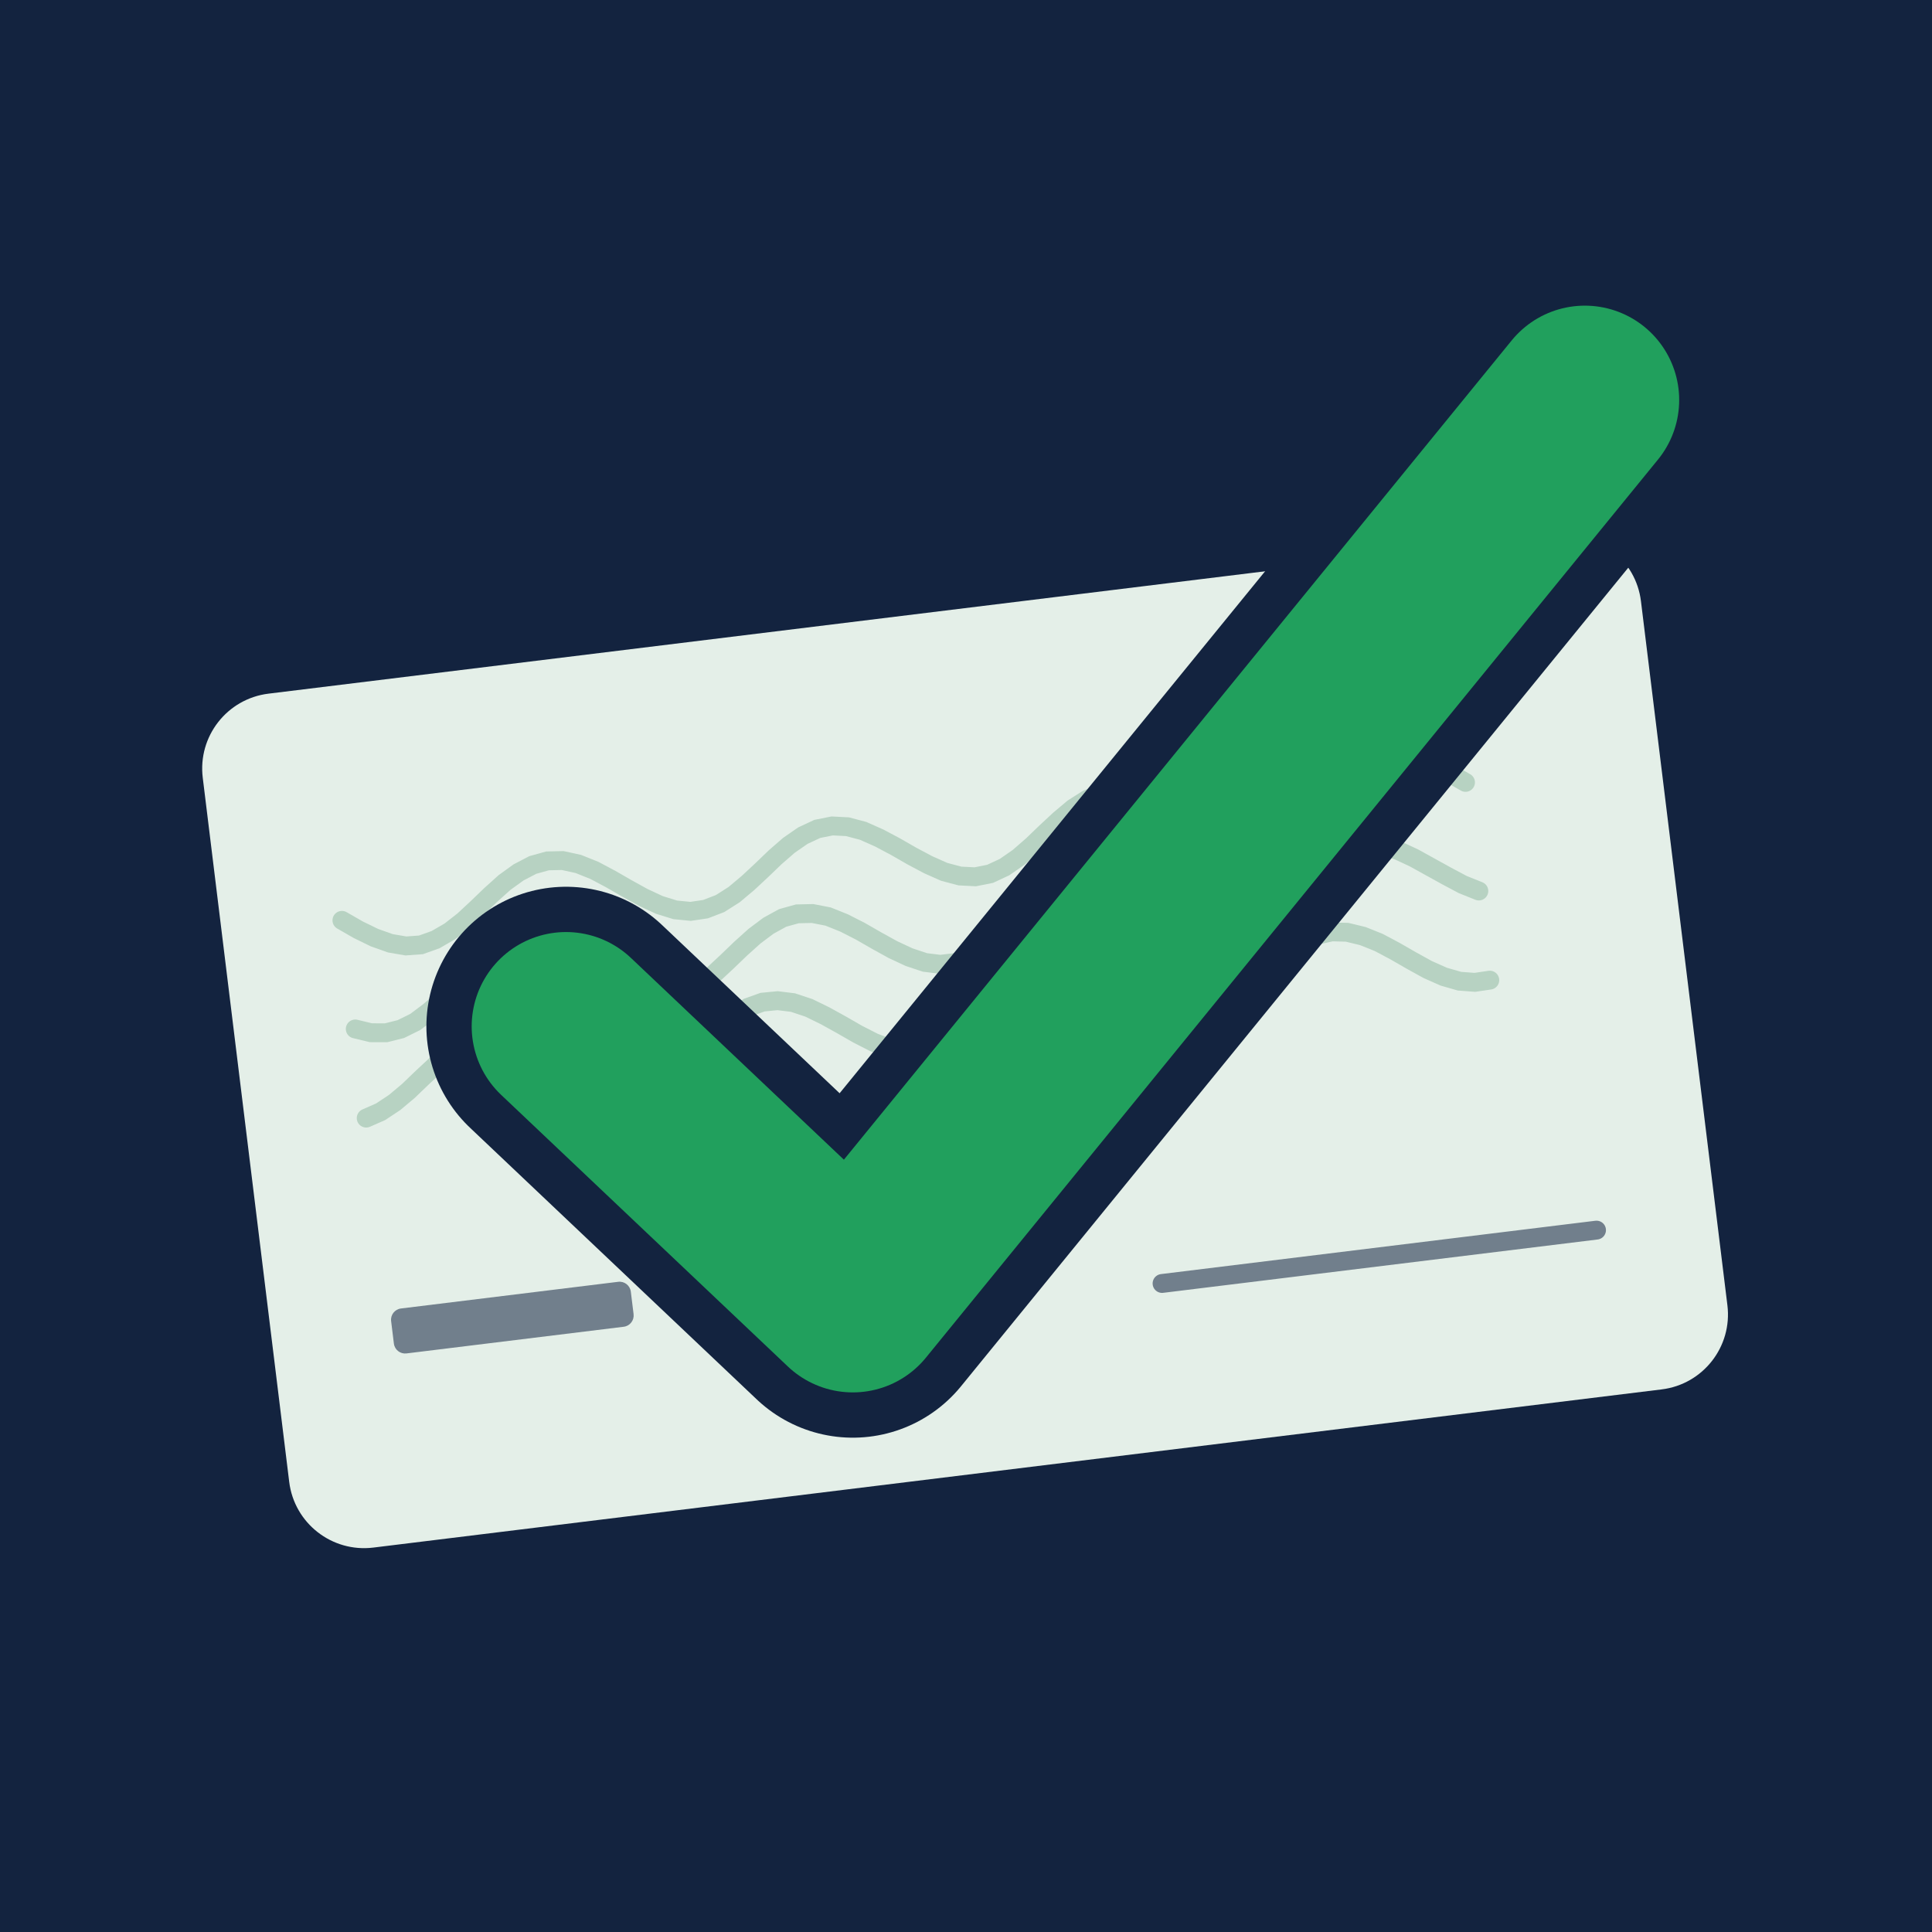
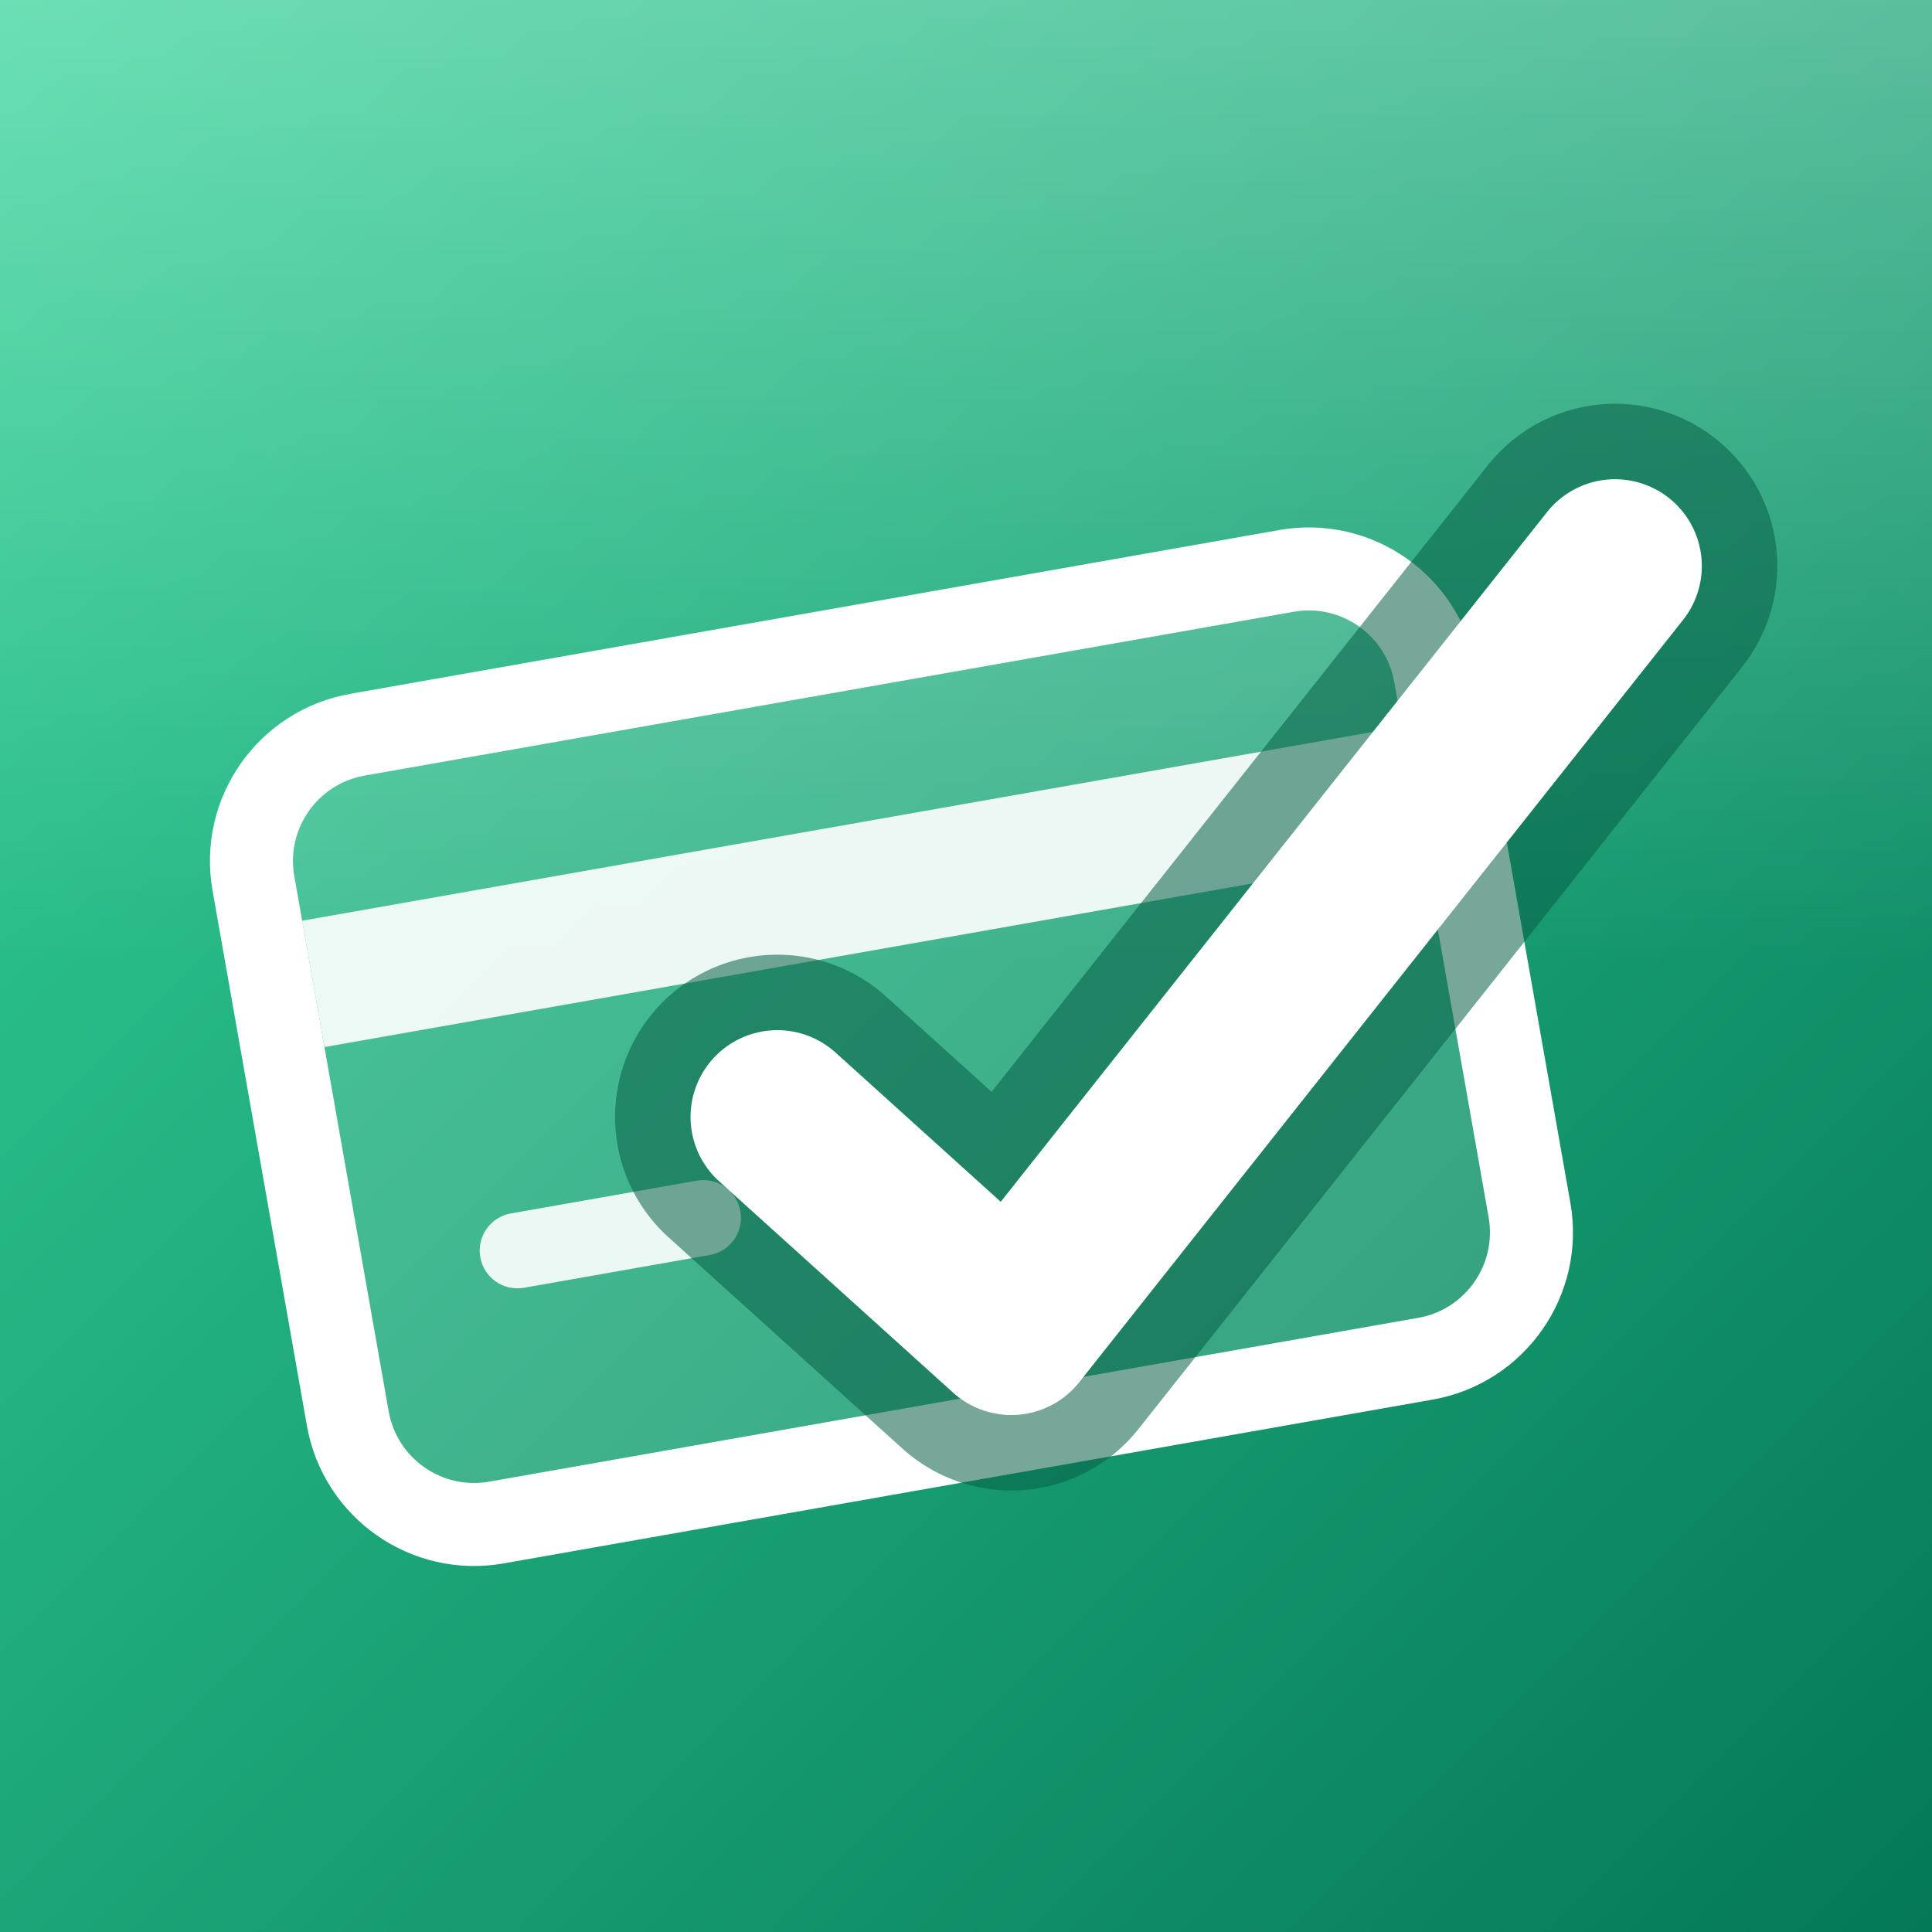
<svg xmlns="http://www.w3.org/2000/svg" viewBox="0 0 512 512" width="512" height="512" role="img" aria-label="Pay Small Check">
-   <rect width="512" height="512" fill="#13233F" />
-   <g transform="translate(0 10) scale(1)">
-     <g transform="rotate(-7 256 268)">
-       <rect x="64" y="152" width="384" height="228" rx="20" fill="#E4EFE8" />
-       <path d="M96.0,214.0 L100.0,217.0 L104.0,219.6 L108.0,221.6 L112.0,222.8 L116.0,223.0 L120.0,222.1 L124.0,220.4 L128.0,218.0 L132.0,215.1 L136.0,212.1 L140.0,209.3 L144.0,207.1 L148.0,205.6 L152.0,205.0 L156.0,205.4 L160.0,206.8 L164.0,209.0 L168.0,211.8 L172.0,214.8 L176.0,217.7 L180.0,220.2 L184.0,222.0 L188.0,222.9 L192.0,222.8 L196.0,221.8 L200.0,219.9 L204.0,217.3 L208.0,214.4 L212.0,211.4 L216.0,208.7 L220.0,206.6 L224.0,205.3 L228.0,205.0 L232.0,205.7 L236.0,207.3 L240.0,209.7 L244.0,212.5 L248.0,215.5 L252.0,218.3 L256.0,220.7 L260.0,222.3 L264.0,223.0 L268.0,222.7 L272.0,221.4 L276.0,219.3 L280.0,216.6 L284.0,213.6 L288.0,210.7 L292.0,208.1 L296.0,206.2 L300.0,205.2 L304.0,205.1 L308.0,206.0 L312.0,207.8 L316.0,210.3 L320.0,213.2 L324.0,216.2 L328.0,219.0 L332.0,221.2 L336.0,222.6 L340.0,223.0 L344.0,222.4 L348.0,220.9 L352.0,218.7 L356.0,215.9 L360.0,212.9 L364.0,210.0 L368.0,207.6 L372.0,205.9 L376.0,205.0 L380.0,205.2 L384.0,206.4 L388.0,208.4 L392.0,211.0 L396.0,214.0" fill="none" stroke="#B7D2C2" stroke-width="5" stroke-linecap="round" />
-       <path d="M96.0,243.0 L100.0,244.5 L104.0,245.0 L108.0,244.5 L112.0,243.1 L116.0,240.8 L120.0,238.1 L124.0,235.1 L128.0,232.2 L132.0,229.7 L136.0,227.9 L140.0,227.1 L144.0,227.2 L148.0,228.3 L152.0,230.3 L156.0,232.9 L160.0,235.8 L164.0,238.8 L168.0,241.4 L172.0,243.5 L176.0,244.7 L180.0,245.0 L184.0,244.2 L188.0,242.6 L192.0,240.2 L196.0,237.3 L200.0,234.3 L204.0,231.5 L208.0,229.2 L212.0,227.6 L216.0,227.0 L220.0,227.4 L224.0,228.7 L228.0,230.9 L232.0,233.6 L236.0,236.6 L240.0,239.5 L244.0,242.0 L248.0,243.9 L252.0,244.9 L256.0,244.9 L260.0,243.9 L264.0,242.0 L268.0,239.5 L272.0,236.6 L276.0,233.6 L280.0,230.9 L284.0,228.7 L288.0,227.4 L292.0,227.0 L296.0,227.6 L300.0,229.2 L304.0,231.5 L308.0,234.3 L312.0,237.3 L316.0,240.2 L320.0,242.6 L324.0,244.2 L328.0,245.0 L332.0,244.7 L336.0,243.5 L340.0,241.4 L344.0,238.8 L348.0,235.8 L352.0,232.9 L356.0,230.3 L360.0,228.3 L364.0,227.2 L368.0,227.1 L372.0,227.9 L376.0,229.7 L380.0,232.2 L384.0,235.1 L388.0,238.0 L392.0,240.8 L396.0,243.0" fill="none" stroke="#B7D2C2" stroke-width="5" stroke-linecap="round" />
-       <path d="M96.0,266.8 L100.0,265.6 L104.0,263.6 L108.0,261.0 L112.0,258.0 L116.0,255.1 L120.0,252.4 L124.0,250.4 L128.0,249.2 L132.0,249.0 L136.0,249.9 L140.0,251.6 L144.0,254.0 L148.0,256.9 L152.0,259.9 L156.0,262.7 L160.0,264.9 L164.0,266.4 L168.0,267.0 L172.0,266.6 L176.0,265.2 L180.0,263.0 L184.0,260.2 L188.0,257.3 L192.0,254.3 L196.0,251.8 L200.0,250.0 L204.0,249.1 L208.0,249.2 L212.0,250.2 L216.0,252.1 L220.0,254.7 L224.0,257.6 L228.0,260.6 L232.0,263.3 L236.0,265.4 L240.0,266.7 L244.0,267.0 L248.0,266.3 L252.0,264.7 L256.0,262.3 L260.0,259.5 L264.0,256.5 L268.0,253.7 L272.0,251.3 L276.0,249.7 L280.0,249.0 L284.0,249.3 L288.0,250.6 L292.0,252.7 L296.0,255.4 L300.0,258.4 L304.0,261.3 L308.0,263.9 L312.0,265.8 L316.0,266.8 L320.0,266.9 L324.0,266.0 L328.0,264.2 L332.0,261.7 L336.0,258.8 L340.0,255.8 L344.0,253.0 L348.0,250.8 L352.0,249.4 L356.0,249.0 L360.0,249.6 L364.0,251.1 L368.0,253.3 L372.0,256.1 L376.0,259.1 L380.0,262.0 L384.0,264.4 L388.0,266.1 L392.0,266.9 L396.0,266.8" fill="none" stroke="#B7D2C2" stroke-width="5" stroke-linecap="round" />
-       <rect x="96" y="318" width="64" height="12" rx="3" fill="#13233F" opacity=".55" />
-       <rect x="172" y="318" width="40" height="12" rx="3" fill="#13233F" opacity=".55" />
-       <path d="M300 336 H416" stroke="#13233F" stroke-width="5" stroke-linecap="round" opacity=".55" />
-     </g>
-     <path d="M150 262 L226 334 L420 96" fill="none" stroke="#13233F" stroke-width="74" stroke-linecap="round" stroke-linejoin="round" />
-     <path d="M150 262 L226 334 L420 96" fill="none" stroke="#21A05D" stroke-width="50" stroke-linecap="round" stroke-linejoin="round" />
+   <defs>
+     <linearGradient id="g" x1="0" y1="0" x2="1" y2="1">
+       <stop offset="0" stop-color="#34D399" />
+       <stop offset="1" stop-color="#047857" />
+     </linearGradient>
+     <linearGradient id="hl" x1="0" y1="0" x2="0" y2="1">
+       <stop offset="0" stop-color="#fff" stop-opacity=".28" />
+       <stop offset=".5" stop-color="#fff" stop-opacity="0" />
+     </linearGradient>
+   </defs>
+   <rect width="512" height="512" rx="0" fill="url(#g)" />
+   <rect width="512" height="512" rx="0" fill="url(#hl)" />
+   <g transform="rotate(-10 256 280)">
+     <rect x="78" y="168" width="318" height="212" rx="34" fill="#fff" fill-opacity=".16" stroke="#fff" stroke-width="22" />
+     <rect x="89" y="214" width="296" height="34" fill="#fff" fill-opacity=".9" />
+     <rect x="120" y="300" width="70" height="20" rx="10" fill="#fff" fill-opacity=".9" />
  </g>
+   <path d="M206 296 L268 352 L428 150" fill="none" stroke="#065F46" stroke-width="86" stroke-linecap="round" stroke-linejoin="round" stroke-opacity=".55" />
+   <path d="M206 296 L268 352 L428 150" fill="none" stroke="#fff" stroke-width="46" stroke-linecap="round" stroke-linejoin="round" />
</svg>
